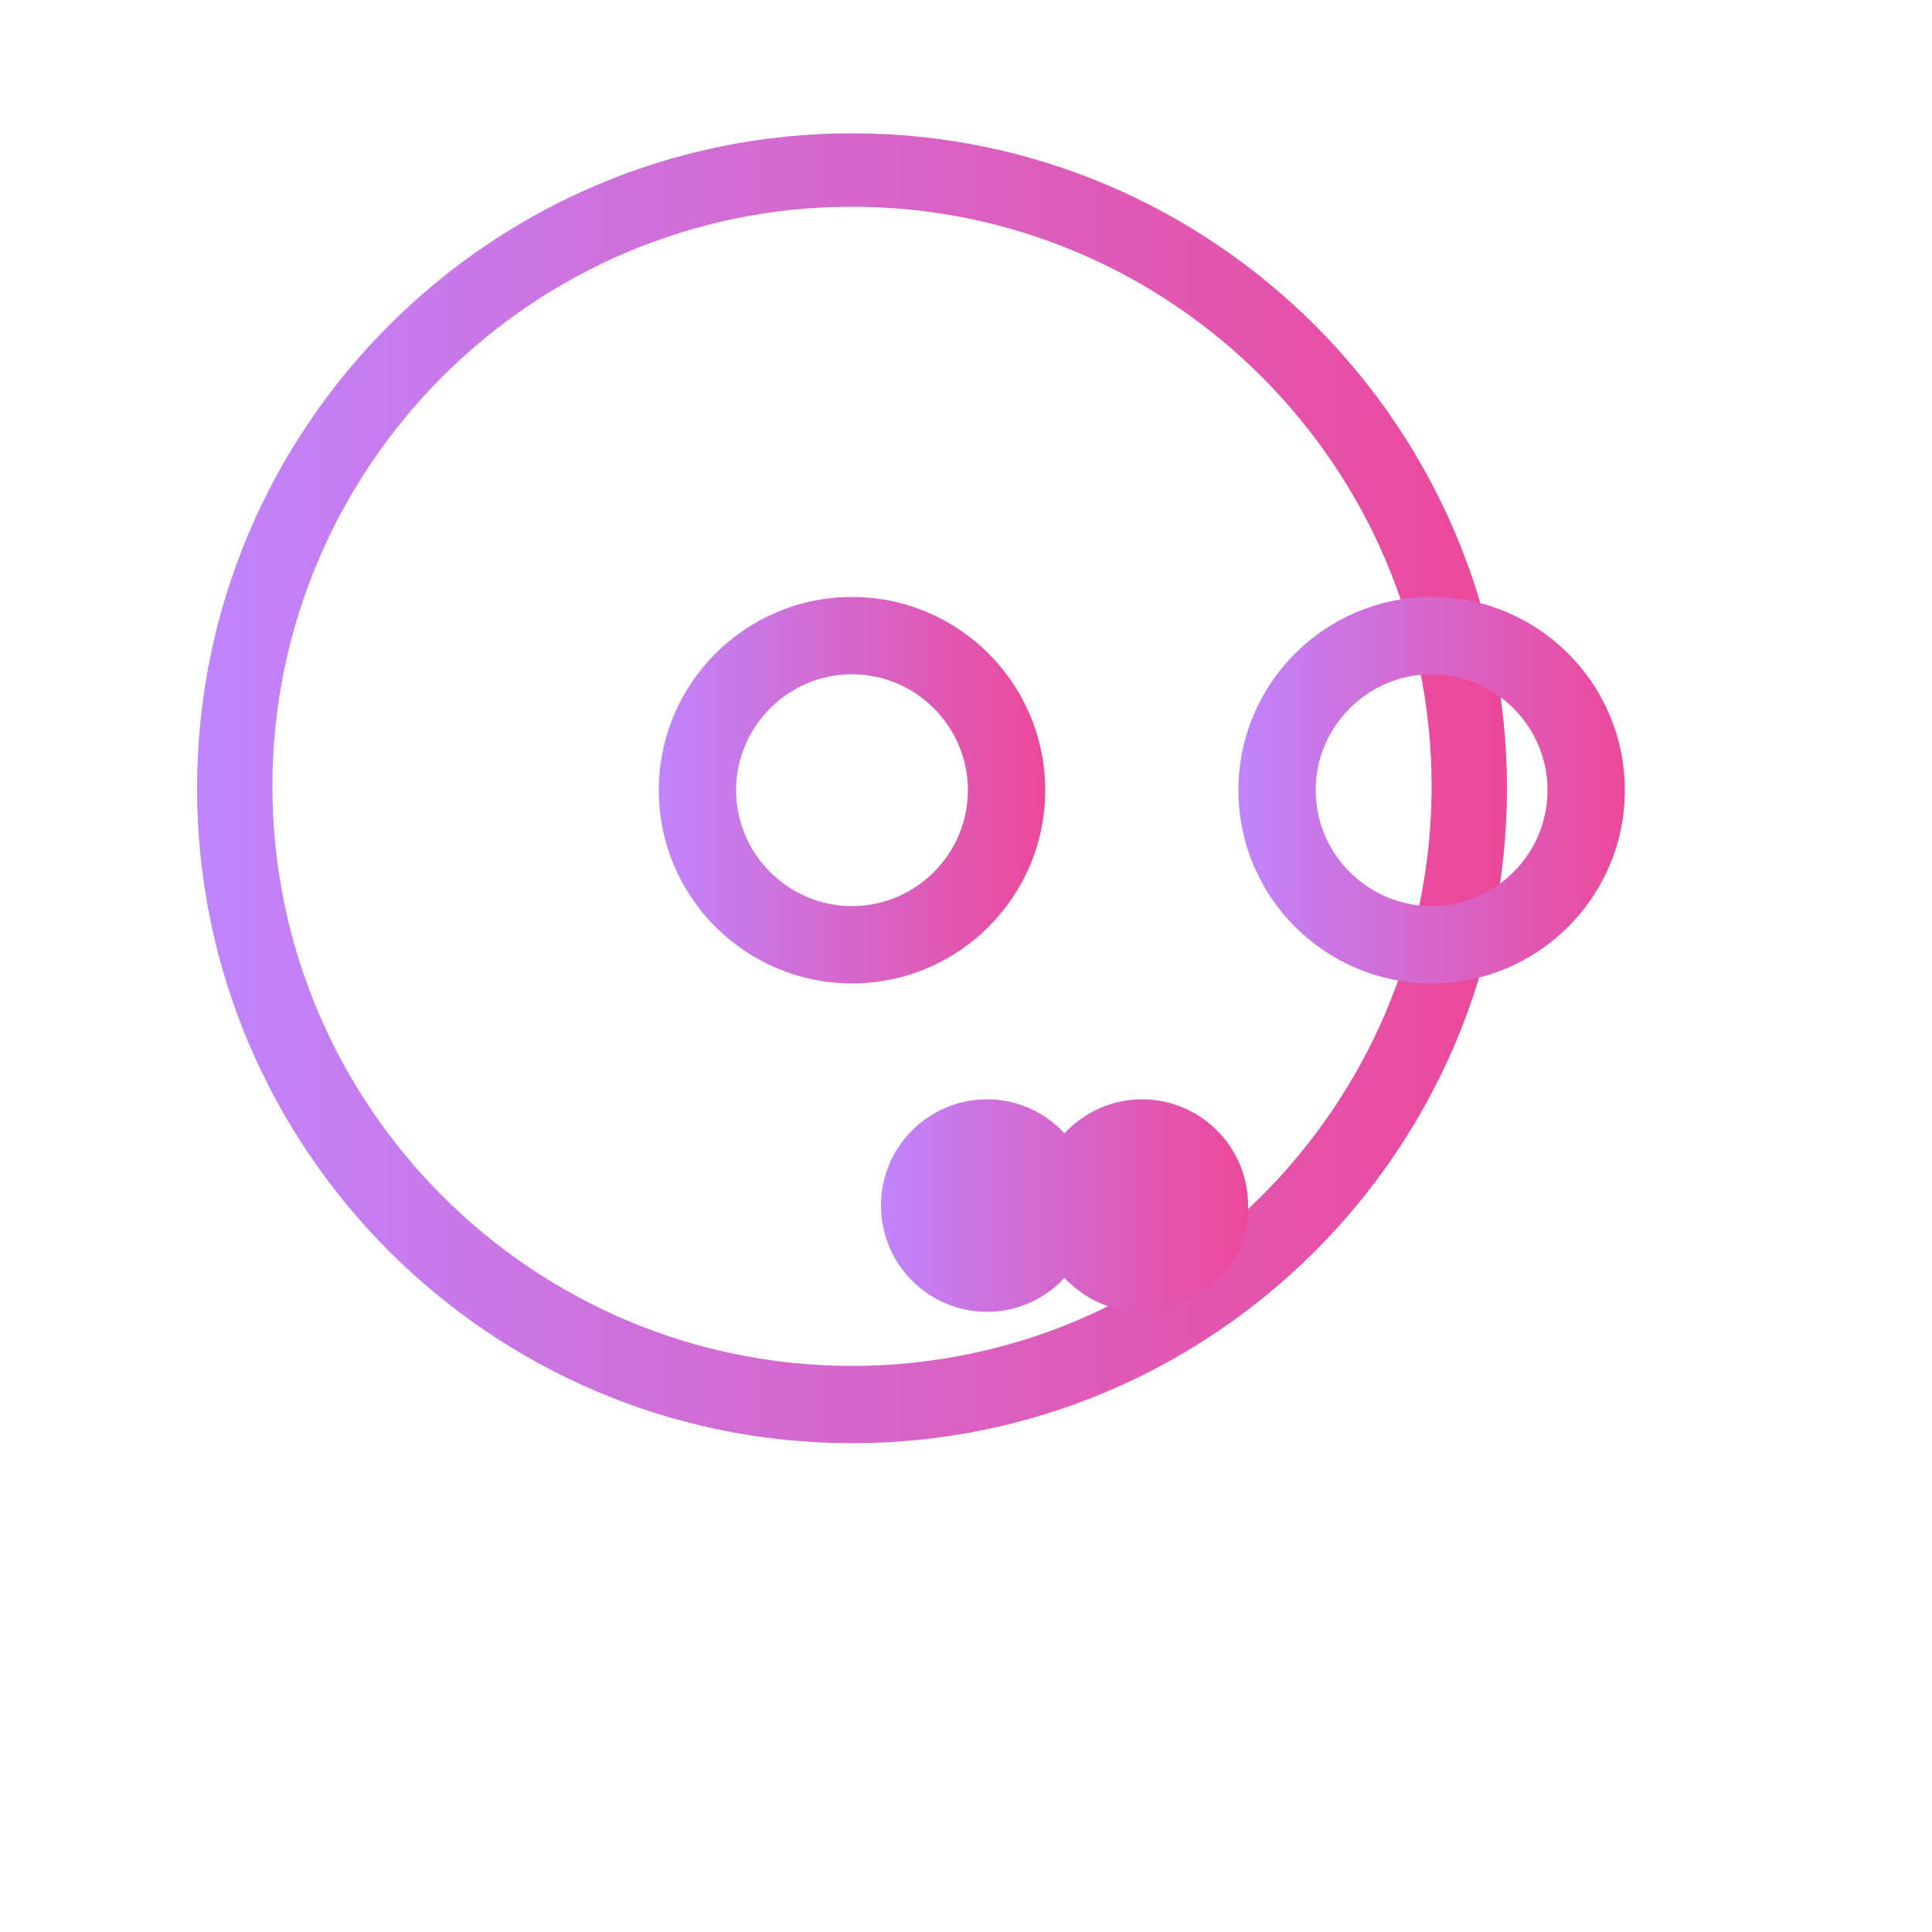
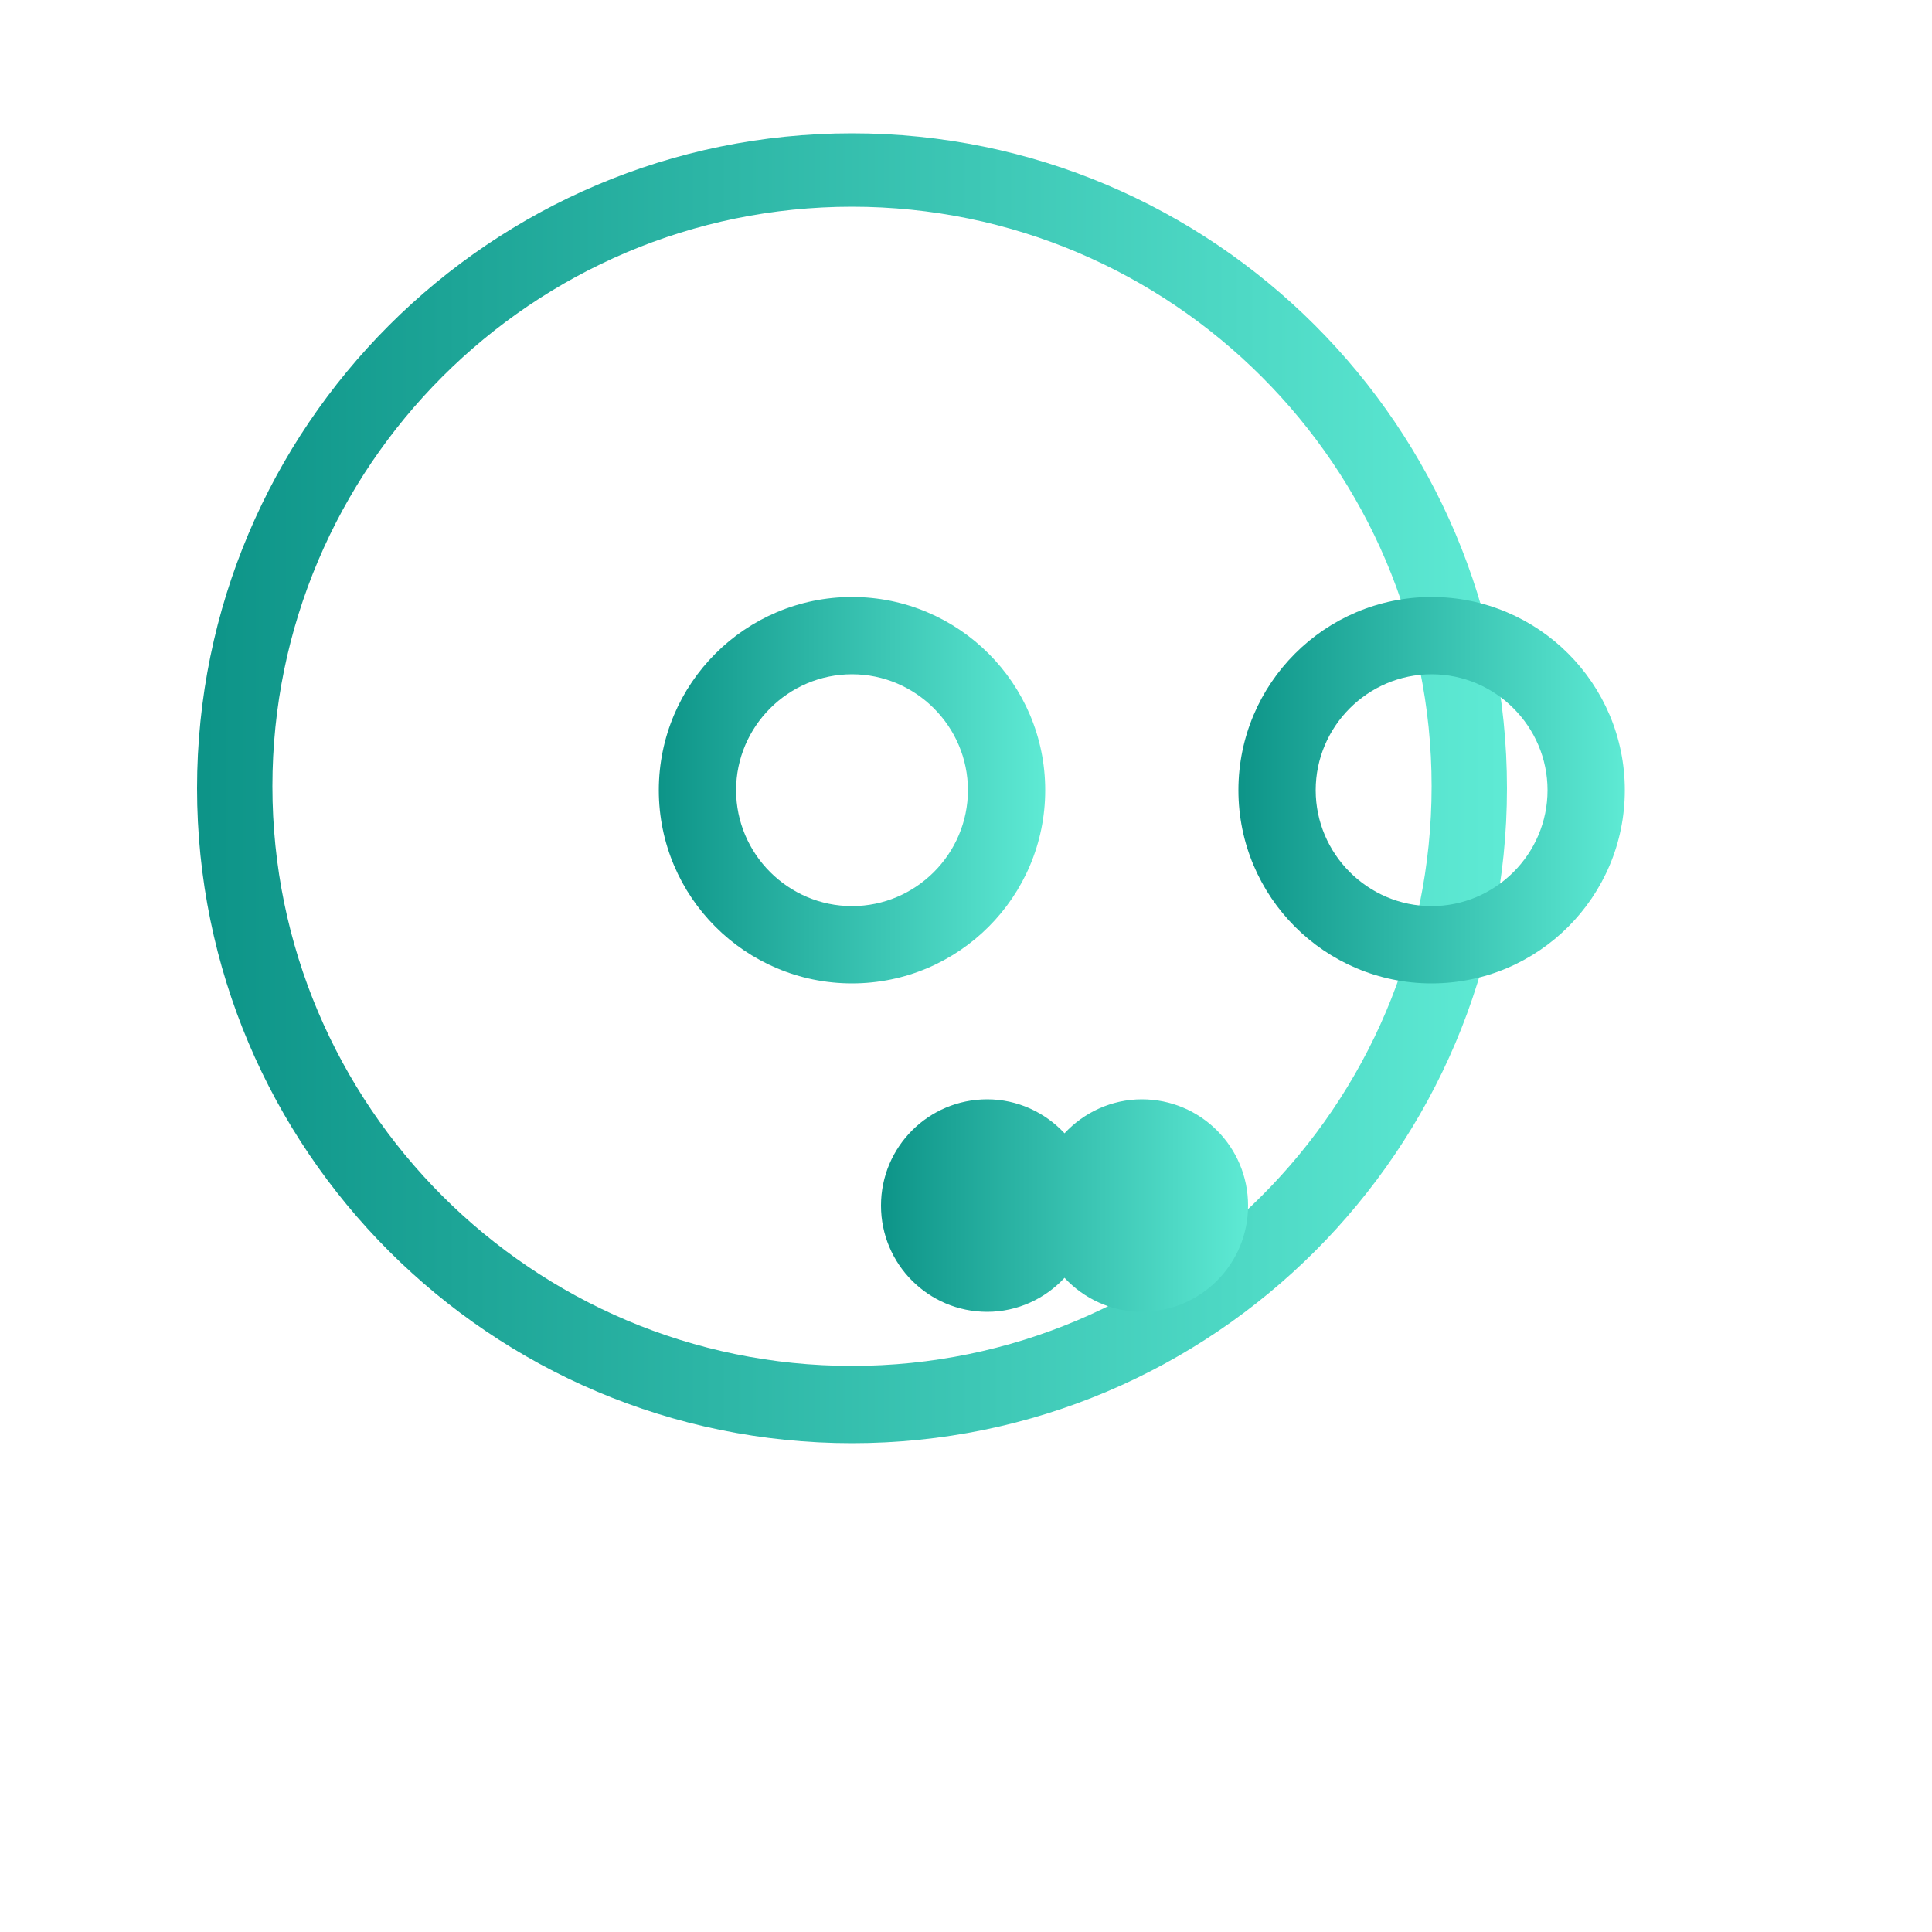
<svg xmlns="http://www.w3.org/2000/svg" viewBox="0 0 500 500">
  <defs>
    <linearGradient id="gradient" x1="0%" y1="0%" x2="100%" y2="0%">
-       <stop offset="0%" style="stop-color:#c084fc" />
-       <stop offset="100%" style="stop-color:#ec4899" />
+       <stop offset="0%" style="stop-color:#0d9488" />
+       <stop offset="100%" style="stop-color:#5eead4" />
    </linearGradient>
  </defs>
  <path fill="url(#gradient)" d="M220.5 34.5c-93.5 0-169.5 76-169.5 169.5s76 169.5 169.5 169.5 169.5-76 169.5-169.5-76-169.5-169.5-169.5zm0 319c-82.7 0-150-67.3-150-150s67.3-150 150-150 150 67.3 150 150-67.3 150-150 150z" />
  <path fill="url(#gradient)" d="M220.5 154.5c-27.6 0-50 22.4-50 50s22.4 50 50 50 50-22.4 50-50-22.4-50-50-50zm0 80c-16.5 0-30-13.5-30-30s13.5-30 30-30 30 13.5 30 30-13.5 30-30 30z" />
  <path fill="url(#gradient)" d="M370.5 154.5c-27.6 0-50 22.4-50 50s22.4 50 50 50 50-22.4 50-50-22.4-50-50-50zm0 80c-16.5 0-30-13.5-30-30s13.5-30 30-30 30 13.5 30 30-13.5 30-30 30z" />
  <path fill="url(#gradient)" d="M295.5 284.5c-7.8 0-15 3.4-20 8.8-5-5.4-12.2-8.8-20-8.8-15.2 0-27.5 12.3-27.5 27.5s12.3 27.5 27.5 27.5c7.8 0 15-3.4 20-8.8 5 5.4 12.2 8.8 20 8.8 15.2 0 27.5-12.3 27.5-27.5s-12.3-27.5-27.5-27.5z" />
</svg>
